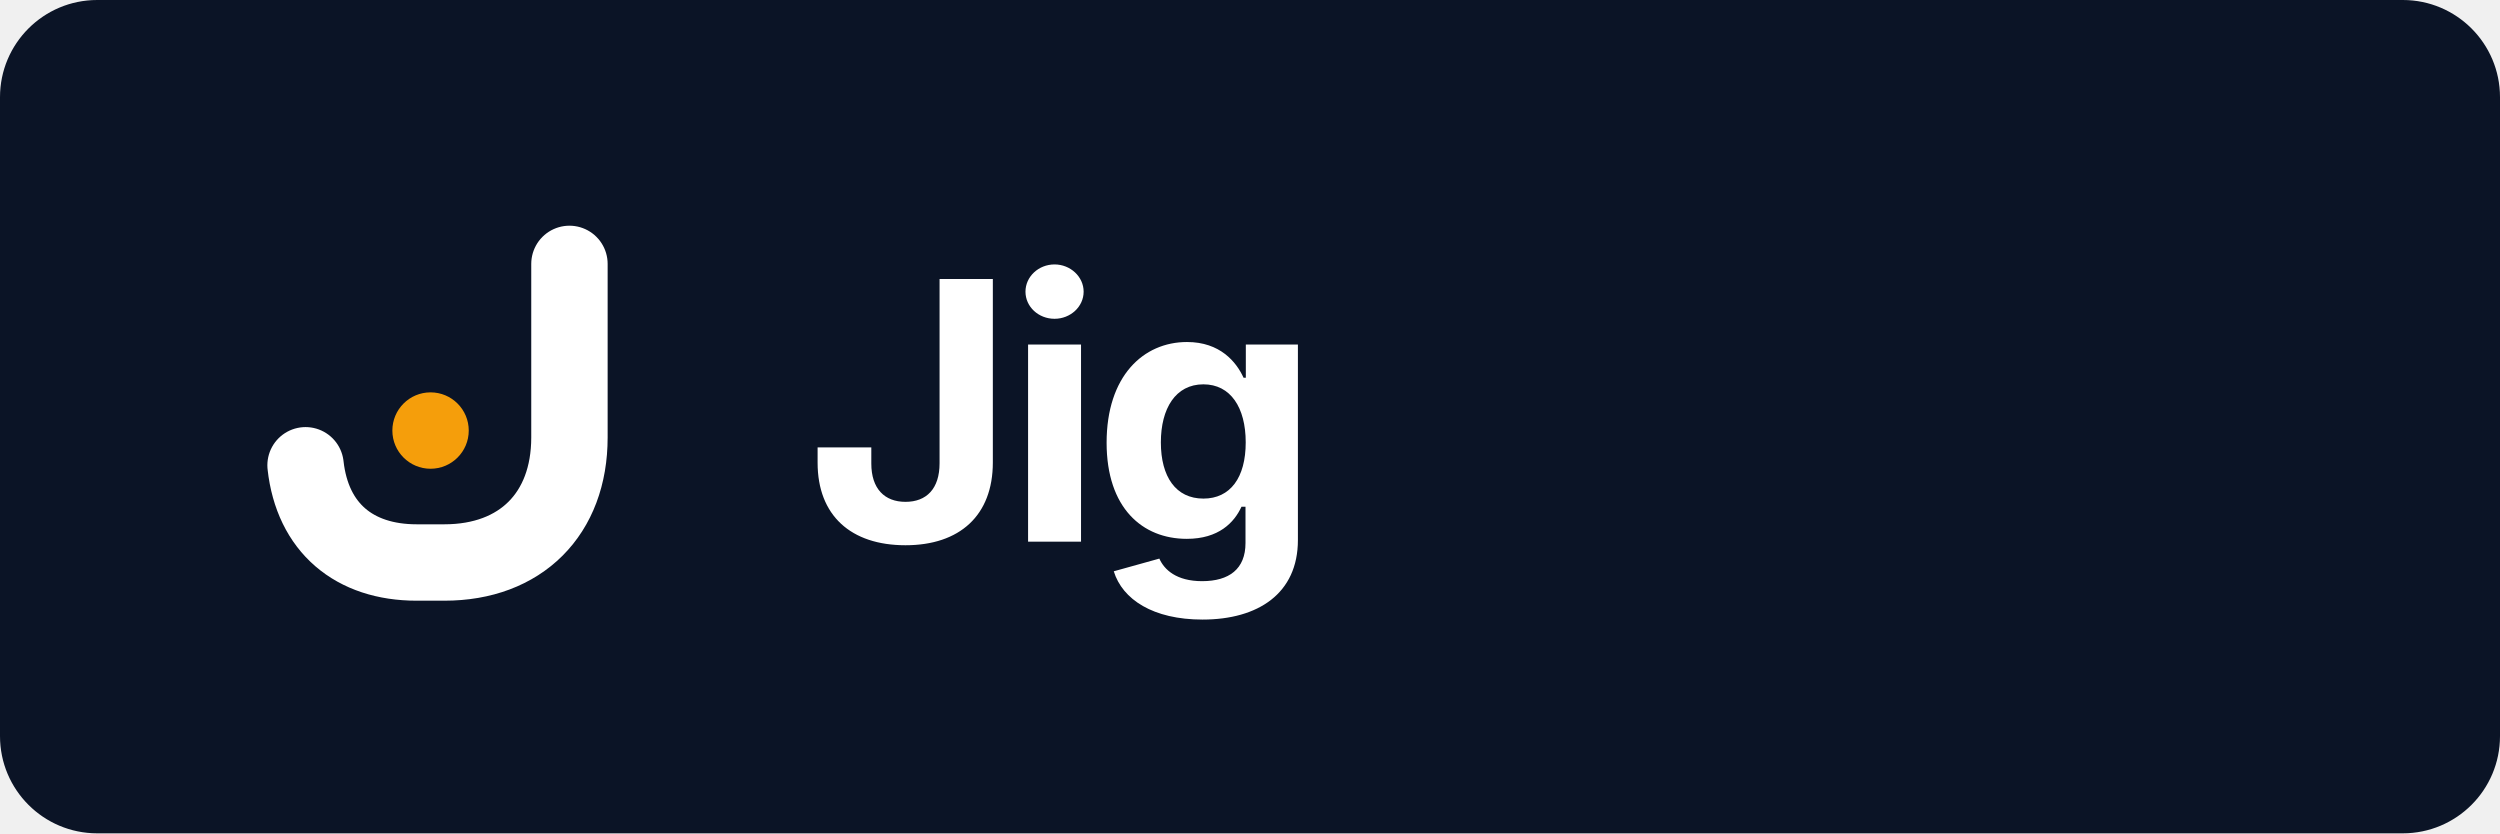
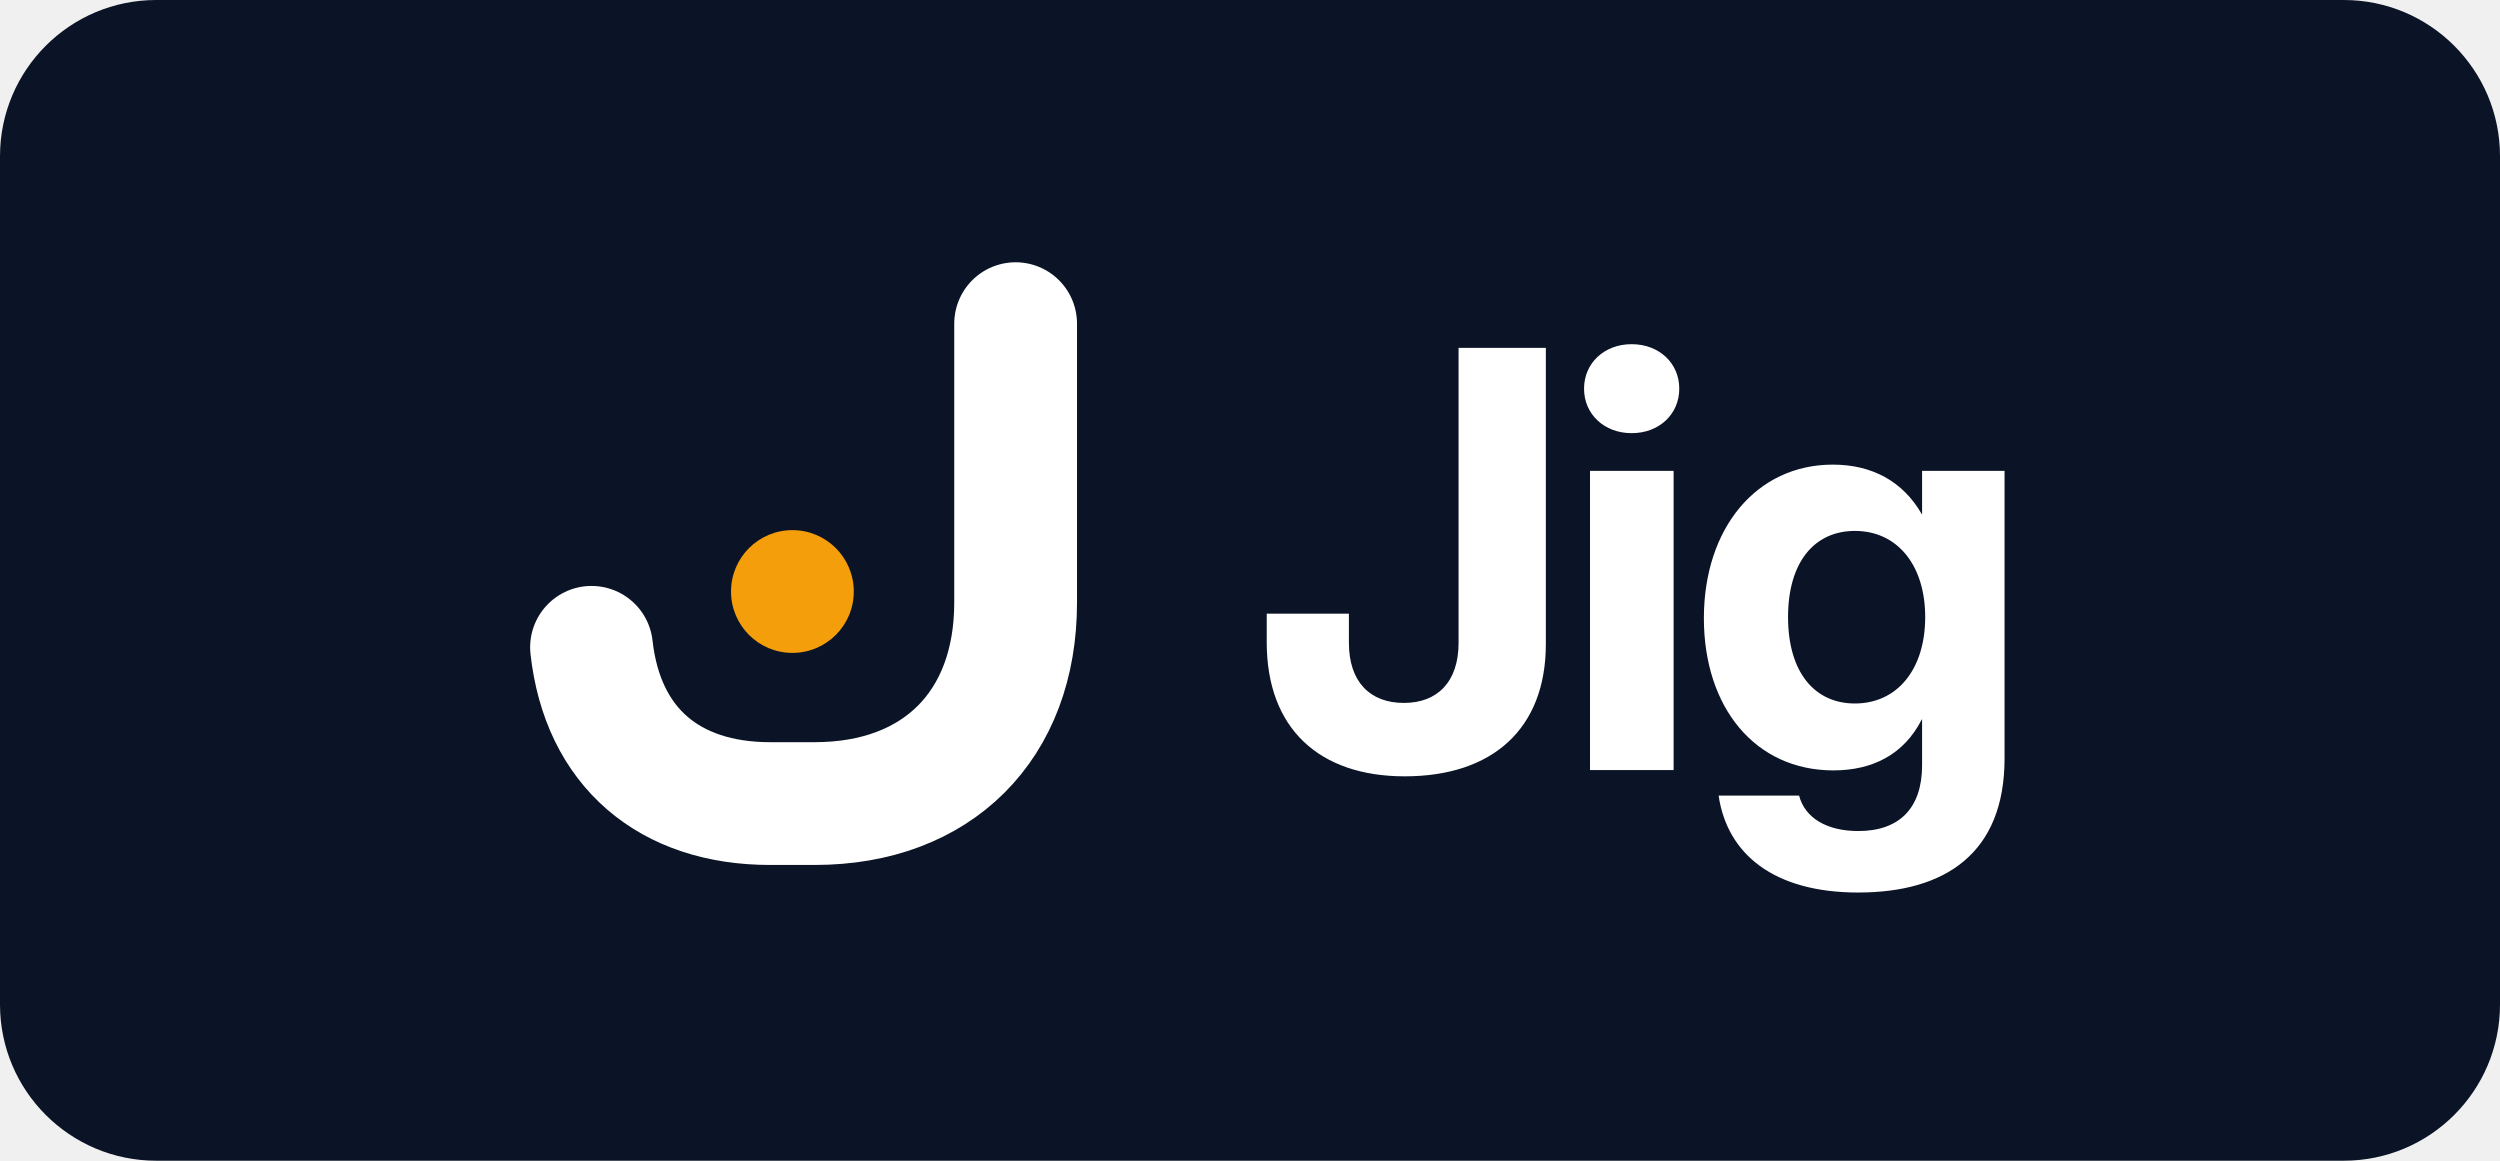
- <svg xmlns="http://www.w3.org/2000/svg" viewBox="0 0 360 120" role="img" aria-labelledby="title">
-   <rect width="360" height="120" rx="14" fill="#0B1426" />
-   <g transform="translate(34 28)">
-     <path d="M48 10v25c0 11-7 18-18 18h-4c-9 0-15-5-16-14" fill="none" stroke="#FFFFFF" stroke-width="11" stroke-linecap="round" stroke-linejoin="round" />
-     <circle cx="28" cy="34" r="5.5" fill="#F59E0B" />
+ <svg xmlns="http://www.w3.org/2000/svg" width="224" height="104" viewBox="0 0 224 104" role="img" aria-labelledby="title">
+   <rect width="224" height="104" rx="14" fill="#0B1426" />
+   <g transform="translate(40 14)">
+     <g transform="translate(3 5)">
+       <path d="M48 10v25c0 11-7 18-18 18h-4c-9 0-15-5-16-14" fill="none" stroke="#FFFFFF" stroke-width="11" stroke-linecap="round" stroke-linejoin="round" />
+       <circle cx="28" cy="34" r="5.5" fill="#F59E0B" />
+     </g>
+     <path d="m 85.863,55.559 c 7.846,0 12.645,-4.24 12.645,-11.857 V 17.168 H 90.688 v 26.432 c 0,3.479 -1.879,5.383 -4.9,5.383 -3.047,0 -4.926,-1.904 -4.926,-5.383 v -2.615 h -7.363 v 2.564 c 0,7.719 4.697,12.01 12.365,12.01 z M 102.465,55 h 7.49 V 28.188 h -7.49 z m 3.732,-30.189 c 2.463,0 4.266,-1.701 4.266,-3.986 0,-2.285 -1.803,-3.986 -4.266,-3.986 -2.463,0 -4.266,1.701 -4.266,3.986 0,2.285 1.803,3.986 4.266,3.986 z m 20.309,41.158 c 7.77,0 13.102,-3.504 13.102,-12.01 V 28.188 h -7.389 v 3.885 h -0.025 c -1.701,-2.971 -4.494,-4.443 -7.973,-4.443 -6.855,0 -11.553,5.713 -11.553,13.762 0,7.998 4.596,13.635 11.604,13.635 3.504,0 6.322,-1.422 7.922,-4.57 h 0.025 v 4.113 c 0,3.859 -2.057,5.891 -5.713,5.891 -2.793,0 -4.773,-1.143 -5.307,-3.174 h -7.211 c 0.762,5.205 4.9,8.684 12.518,8.684 z m -0.305,-16.936 c -3.631,0 -5.992,-2.818 -5.992,-7.744 0,-4.926 2.361,-7.719 5.992,-7.719 3.783,0 6.297,3.047 6.297,7.719 0,4.697 -2.514,7.744 -6.297,7.744 z" fill="#FFFFFF" />
  </g>
-   <text x="116" y="78" fill="#FFFFFF" font-family="Figtree, Inter, ui-sans-serif, system-ui, -apple-system, BlinkMacSystemFont, Segoe UI, sans-serif" font-size="52" font-weight="700" letter-spacing="-1.6">Jig</text>
</svg>
